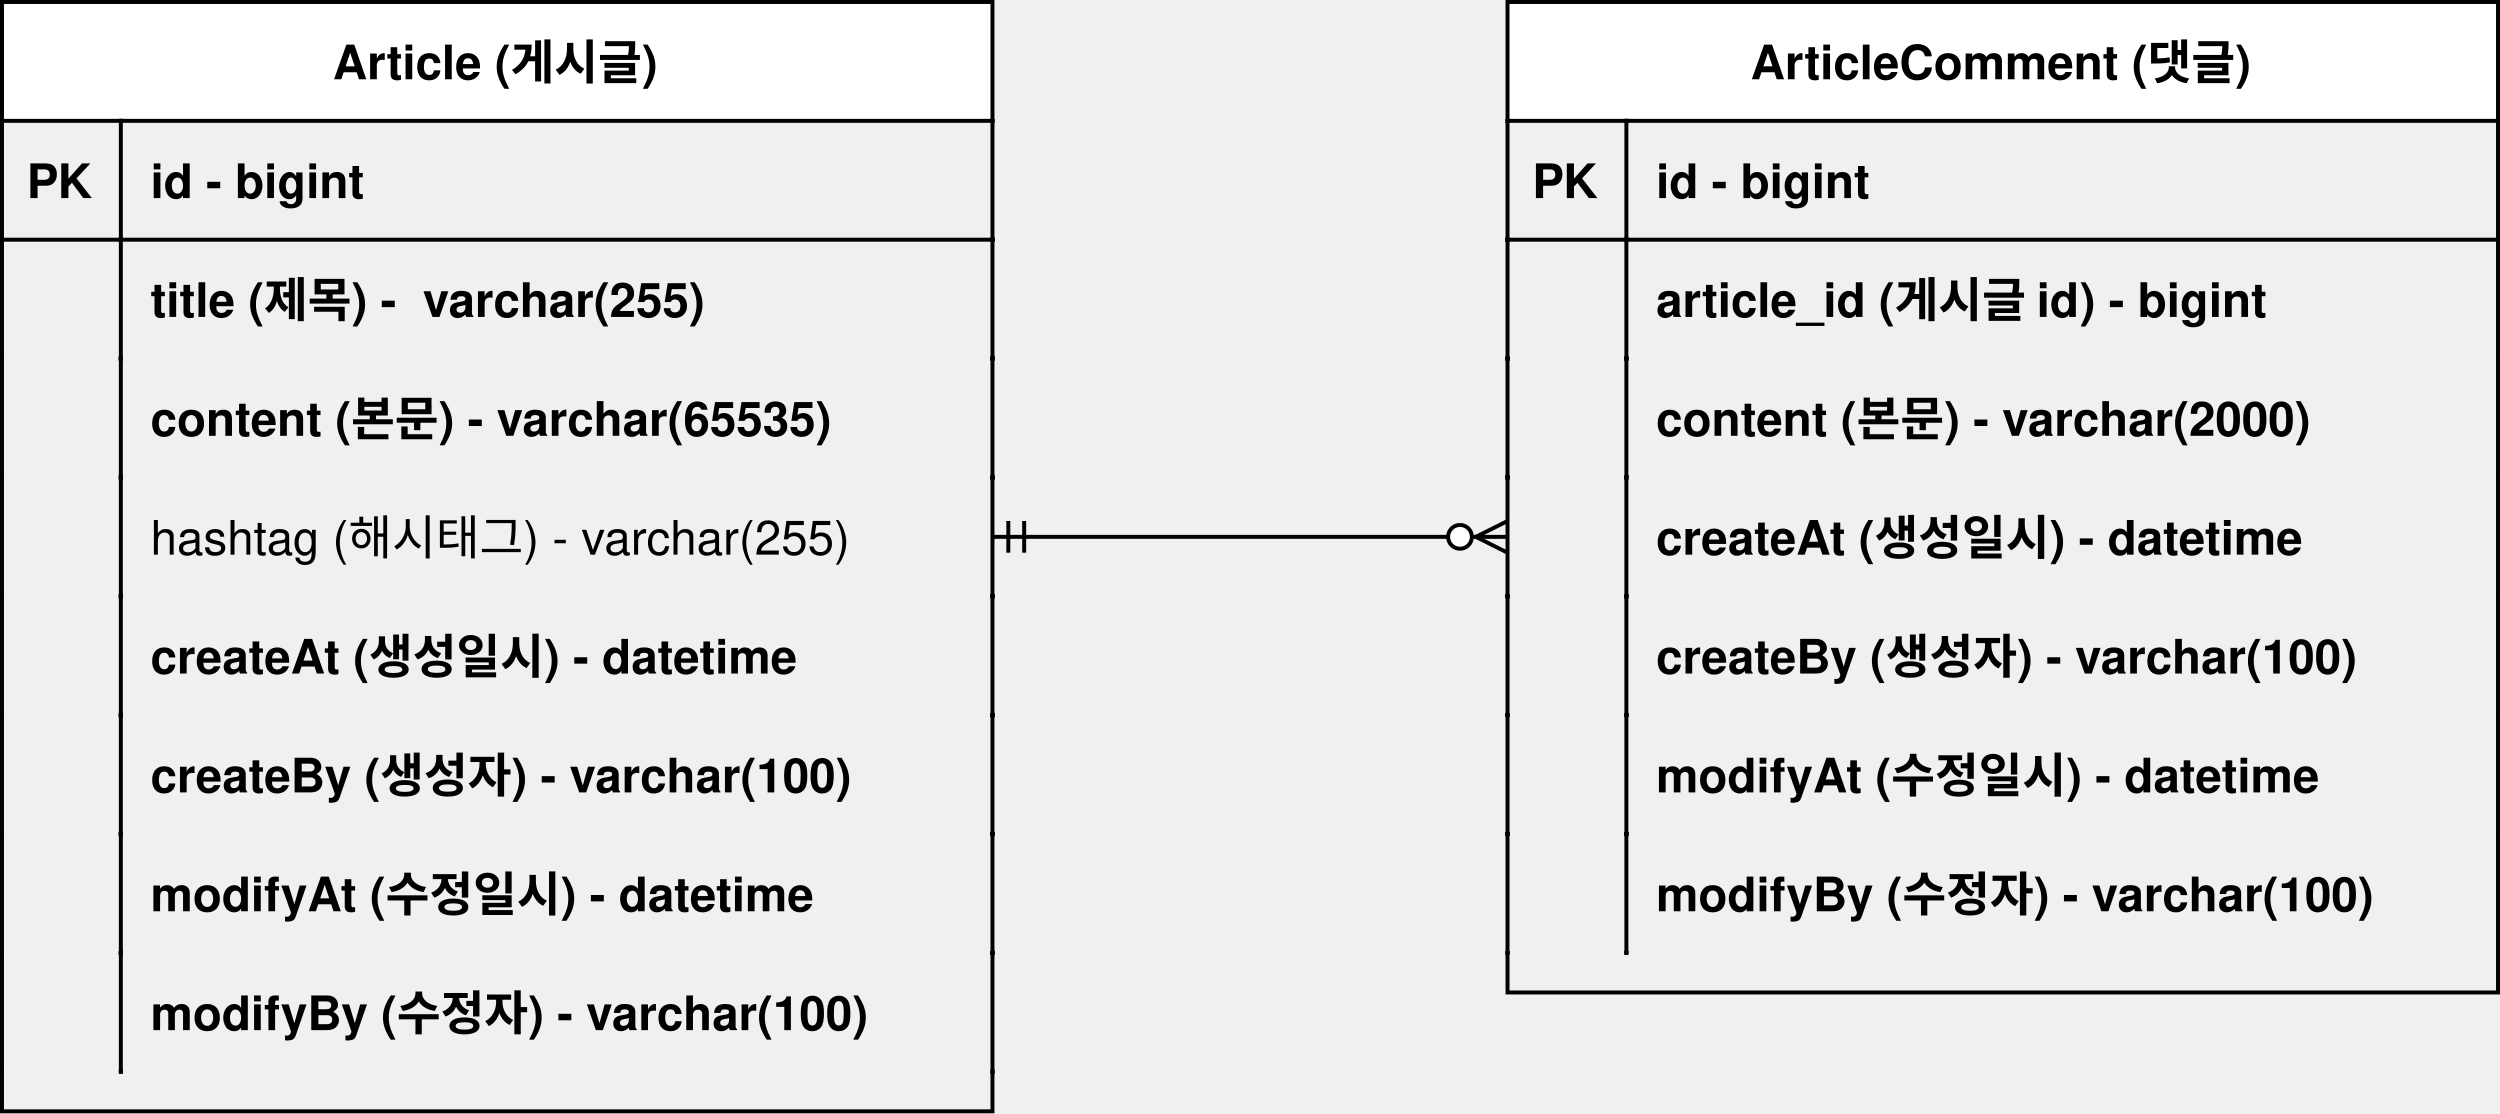
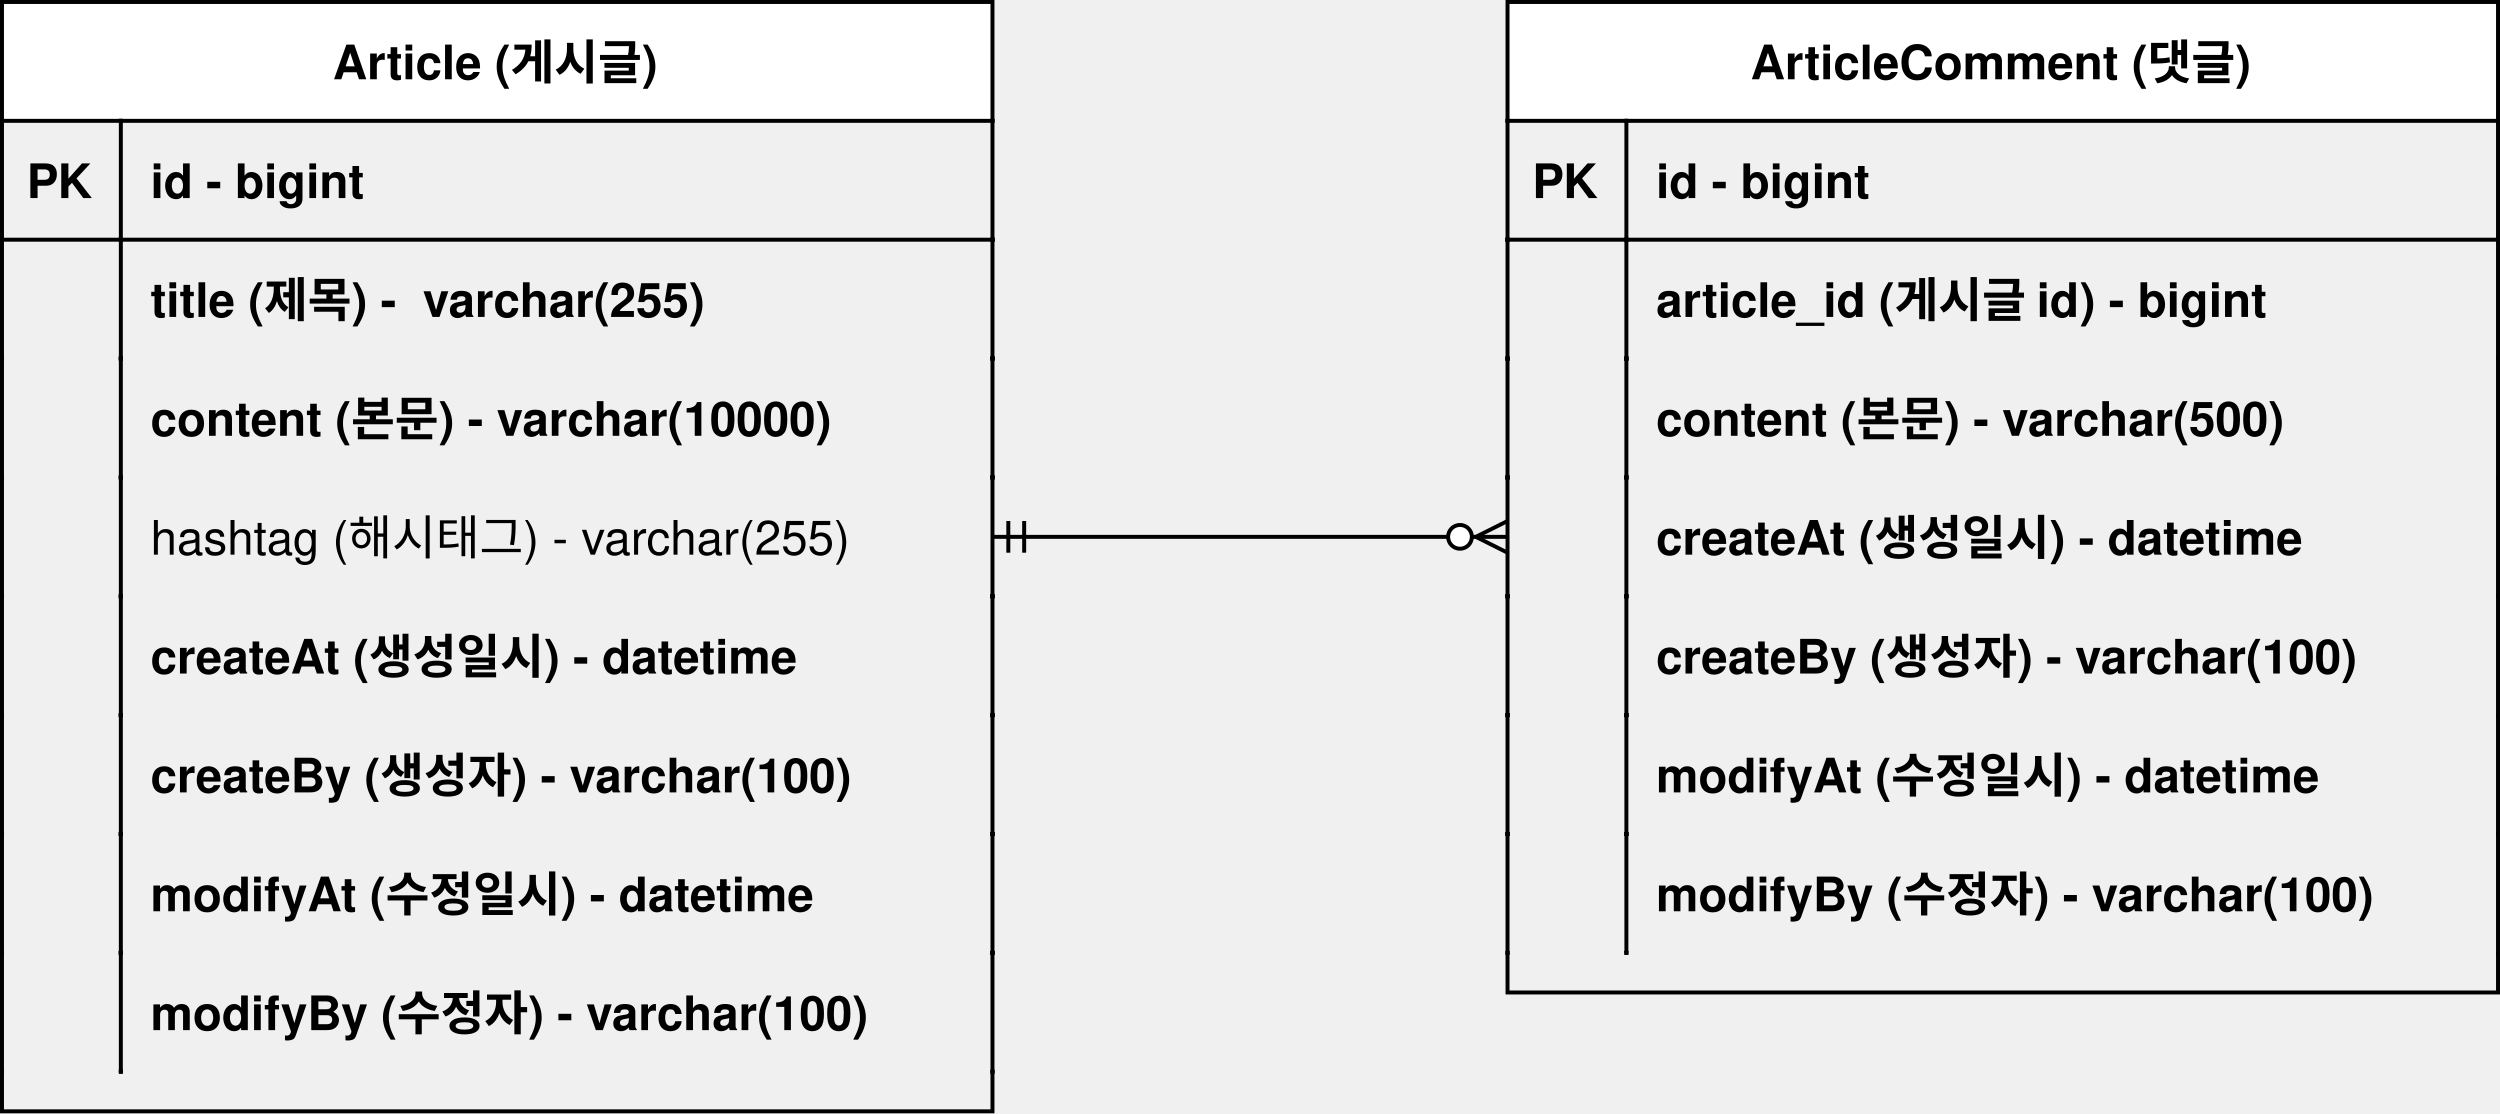
- <svg xmlns="http://www.w3.org/2000/svg" version="1.1" width="631px" height="281px" viewBox="-0.5 -0.5 631 281" content="&lt;mxfile host=&quot;app.diagrams.net&quot; modified=&quot;2022-09-22T01:16:25.820Z&quot; agent=&quot;5.0 (Windows NT 10.0; Win64; x64) AppleWebKit/537.36 (KHTML, like Gecko) Chrome/105.0.0.0 Safari/537.36&quot; etag=&quot;25Mmvx8o458NriARaN1H&quot; version=&quot;20.3.3&quot; type=&quot;github&quot;&gt;&lt;diagram id=&quot;R2lEEEUBdFMjLlhIrx00&quot; name=&quot;Page-1&quot;&gt;7V1Rc6M2EP41zCQPyWAwDn402MnNNGnT5K699uVGMTLWHCBXKIm5X18JJIMjcEhsxw4w47uRFiGk3U/7obU21kw3XF4RsJjfYA8GmqF7S80ca4YxsGz2PxckmWCoDzOBT5CXiXq54B79gkKoC+kj8mC81pBiHFC0WBdOcRTBKV2TAULw83qzGQ7Wn7oAPlQE91MQqNK/kUfnmdS29Fz+BSJ/Lp/c08WVEMjGQhDPgYef10RwSS9xRMUQbyEJQQQjyq7cAPITEs2azCnlMx1pxiX7zHjrcx9jP4BggeLzKQ6ZeBqzJpczEKKAq7nQkSM6Yo8zJ5rpEoxpVgqXLgy4qaQZsjFdVlxd6YHwfmvc4J49Jdc/dRp9eTb/ojc3/u3Fw5lhZt08geBRKHhEKJoybRv6iTYZaY6h2a42cTXb0YZuKrE1Wz8VOqSJNAxT54IXKXjgIiemgFCBH1NnAoYIClDEJm+Oe2k9CMAiRmnzTDJHgXcNEvxIZUey5szQEnp3GXx4W4aka9YZr/LOuSHuxWD4ZRAgP2LlKdMOf6JDYMzGcg1iKlqo+hMqfYKEwmVBJPR5BXEIKUlYE3lV4iZ5UX/OkWlIZM4LqDRsIQQCav6q79yCrCCM+BaD9hWDVlqKzZ0iENyxZQoiPzXauk24Yj2CF18B8SEVggVGXKWTJ5gtlFT7KAhcHGBu2ghHUDZLZ2c57MPm6+rnlmaxAbis3svr7MObE+riKKaEQYQ/CjJLPUNuLYfihXhOAGdyGERok5cfMKVs3VXZdTPyX7e2sK5Z07jm3mxrKba9/e0t1sVssrMg9Xlz5HkwylYl99Mgt3iJMUstsNL6S3O8XIt1LdKvbZGCCcw3WkB0lqvlzb2BgME/AhQ6+DHyYsWsq3FuYemBYmnW3tDP2L8H5PMVcnxmly43a+vECzBFkX+d3Tl4gQtrL7hYVq9UY6c4qdXdRwDlos3uXt+nux8c3N3bW9n2g1Z9Xf1f1NZ/4537ULErRVS+cbvaSE9ftB1tNNJGw9PU7bsGF/N7yHQOyIlhWdVv4J+EAkp2MNtCp8n+P776NgS//5cEkz+//bj/d3z2jG7PjM79l0KjNiNUuv/hB7r/UtOqO/MjXPC11F+N3EY7/9Jpq9tzHhbJYkwn3Ok7Jg+wcO/vssKpeOmXfn9gWWZjPP8OYdM6x6+GAjrHvxvHXzuItzfPr27+j3DBv38JW+30/OpOfQ7iOQV+5vnH2tDSnH4h0j7WbFOG3C9KuOCz7gF2jpzWOf/tAgOd89/g/K1DO381OHCEa/z9S9hup/OX354X3/sJZI8cURn24c5+nBb6Gls6rMCqTv7Vq3T/HruLohAeISw+ahNQAaLW8UCvp6CqI4IdEYF9aCLobRfbO3om6DU//F8+bzWwl1GBk2yggok21F9uAHr6hmM4zWeBKgC1jwZafeZnrzSwOvZ4OBrYLtJ3/DTQbykNqFG+EHtolhR2BLY2tOU3wla3I3gHitrHBd2BoL1xQf/gXPCJTgS9axVftJQL1KBfxgWFLYHKBd2WoDaAWkcDchhqXoeLw7Bw3MBmQDIbl9XxCnY2bxwtmTH05qwOa1+O32h1oK+2XTcshUpW/8isjvLxqXG+T5TV8S6LtDTyV5Js19isjl3ion3s3QX09uXuPzKro3x8DY/nGS2N55Wk7IHsjftH6uQ3JVOnfcutXDOYYJsjvl0sTyiii+XtiwYOnt3xmZL73qX/lobySpL73pTgYejtjuBV4aZ1zt/cLv+rc/7HnOFhbrfBO3rvb1Z8k9Z072+qm7vumO/OUdQ+LtguI6zjgmNO+DC32+UdPxcMWsoF6g6vO+e7SwC1jwa2yw3raOCY0z3k4bLG0sCwnTTQV49udOd8d46i1nFB3+i4YE9ccPicj37D//ZTBt4WcoEa9uvO+e4SQO2jgRqRIej5UOqcqRXR5A4GgCIcTfIrmWWyc709NntnTsNAy076wcgb8b/cz6qTu1+Q4K/4BkSJJk4D59dCEHl/pLAhfMbQE7BgTyXJ92LlH145t2R1vCxeHCeytkT0uxwEKxfuYrX8Jl6R92TT53OuhJQQxfiRTOEG5YpgLpWsWPlS8nq0e/UrBEW8rIQktcfT+og3gPIWpydEVnC/WD+wvDrkJLvIZiruykGodGT11jsaGC86ylShdPQ6mlk1/6WDrHn+6xTm5H8=&lt;/diagram&gt;&lt;/mxfile&gt;" resource="https://app.diagrams.net/#HChaYujin%2Ffastcampus-project-board%2Ffeature%252F%25238-domain%2Fdocument%2Fproject-board-erd.svg">
+ <svg xmlns="http://www.w3.org/2000/svg" version="1.1" width="631px" height="281px" viewBox="-0.5 -0.5 631 281" content="&lt;mxfile host=&quot;app.diagrams.net&quot; modified=&quot;2022-09-22T04:45:13.845Z&quot; agent=&quot;5.0 (Windows NT 10.0; Win64; x64) AppleWebKit/537.36 (KHTML, like Gecko) Chrome/105.0.0.0 Safari/537.36&quot; etag=&quot;8zI_-6YDHtZJPumXlx2W&quot; version=&quot;20.3.3&quot; type=&quot;github&quot;&gt;&lt;diagram id=&quot;R2lEEEUBdFMjLlhIrx00&quot; name=&quot;Page-1&quot;&gt;7V1Rc5s4EP41zKQPyWAwCX402GlnLrnLJe1d7146ipGxpoB8QklMf/1JIBkcYRcXOyZAx82gRQix36ddtN5NNNMNVx8JWC5usQcDzdC9lWZONMO4tEz2kwuSTGDrdibwCfIy0SAXPKAfUAh1IX1CHow3OlKMA4qWm8IZjiI4oxsyQAh+2ew2x8HmXZfAh4rgYQYCVfo38uhCPIWl5/JPEPkLeeeBLs6EQHYWgngBPPyyIYIreo0jKqZ4B0kIIhhRduYWkO+QaNZ0QSl/0rFmXLPPnPe+8DH2AwiWKL6Y4ZCJZzHrcj0HIQq4mgsDOWIgdjtzqpkuwZhmR+HKhQGHSsKQzel6y9m1Hggft8IF7vlzcvNdp9GnF/Mvenvr3109nhuCDc8geBIKHhOKZkzbhn6mTceaY2i2q01dzXa0kZtKbM3WPwgd0kQCw9S55IcUPHKRE1NAqOCPqTMBYwQFKGIPb04GaTsIwDJGafdMskCBdwMS/ETlQLLlzNEKevcZfXhfxqQbNhhv8sE5EA9iMvw0CJAfseMZ0w6/o0NgzOZyA2Iqeqj6Eyp9hoTCVUEk9PkR4hBSkrAu8qzkTfKq/ZIz05DMXBRYyVadWBGCav567BxBdiBA3AfQoQLoVqTYs1MEgnu2TEHkp6BtYsIV6xG8/AyID6kQLDHiKp0+w2yhpNpHQeDiAHNoIxxB2S19OsthH/a8rn5haRabgMvag7zNPrw7oS6OYkoYRfitIEPqBXK0HIqX4j4BnMtpEKFNfvyIKWXrbhuuu5n/c7QFumZFcM2jYWsp2N79tg+6mD3sPEht3gJ5HoyyVcntNMgRLwGzFIG11l/D8XotVkVkWBmRAgTmngiIwXK17D0aCBj9I0Chg58iL1ZgXc+zBtKXCtKsv6Gfs/+PyOcrpHmwS5Ob9XXiJZihyL/Jrrx8xQvrKLxYbV+pxkF5Umm4tyDKVZfNvX5Mc395cnNv18L2jVZ9Vf1fVdZ/6437SMGVIirfuF1trKcv2o42Hmvj0YfU7LsGF/NryGwByJlhWdvfwN+JCyjZwdSlTpvtf/zxywj8/l8STP/88u3h38n5C7o7N3rzfyTzP3pD818Krbozb+CCV9W/k6adMv6lmlC35zwsksWYzrjRd0weYOHW32UHH8RLv7T7A539a6Plr0mbzhl+NRTQG/7DGP7KQbyjWX5189/ABV9xCVuV1d92y6/u1BcgXlDgZ5Z/oo0szRkWIu0TzTZlyP2qxBe81z3AwZnTOeNfLzDQG/8dxt86tfFXgwMNXOMVl7BdWf1tN/7y2/Piez+B7JZjKsM+3NhP0oOhxpYOO2BNJ//qVZp/j11FUQgbSIujbAKqk6hzfmAwUFjVO4IDOQL71I5gUC+21yxPMKieW9F6V6AG9jJX4CQ7XMFUG+klwaB3uQH4FS+wB4G65wY6nfNzVDewTns8nRuoF+lrmBvoZIpPuSrUKF+IPTRPCjsCWxvZ8hthq98R/AKLuucL+oSgo/mC4cl9wTvNCNrN1N4XDNSgX+YLClsC1Rd0fkvQ5wVt1Y2chlrX4eIwLKQb2IxIZl/VUWSJJSuG9q7qsI5l+I1OB/rKcd3N+0ZWdZRPWY3zvdOqjt3U7d18SbFdJ6o66vKie967D+gdy9y/ZVVH+ZTbFM/rZsleuSrUeB7I3ri/pUZ+VzF1OrbcyrXDE1RO8e1jedt108fyjuUGTl7d8V6L+3YTtXcDJcV9exV4WB0K4PWFfdt1Y9Yr/+ptf5MLPMx6+7tmGX+z+hdpbTf+prq367N8D86i7vmCegVhvS9ocr2HWW+T1zBfcFkZgNb7AnWD16f5HpJA3XMD9UrDejfQ5GoPmVvWDjcwqgxA293AUM3c6NN8D86izvmCodH7giP5gtOXfAzb9Kuf1kztfcFQDfv1ab6HJFD33ECFyBD0fCh1zjSNaHIPA0ARjqb5mQyZLK13wJ7eWdAw0LJEPxh5Y/6L+1lzev8DEvwZ34Io0UQycH4uBJH3R0obwp8YeoIW7K4k+Vps/MMbF5ZsTlbFk5NEtlaIfpWTYMeFq1grv4g35DUqqQTPYvxEZnCHLkXslkonuPW1RFhnrteq5mz9RwiKfFkLSYrHM9yY7w5S3uE0QWRN96vNfOV1jpMcInt0cVVOQmUga7A50KXxaqBMN8pAP2cza+Z/6CDrnv9xCnP6Pw==&lt;/diagram&gt;&lt;/mxfile&gt;" resource="https://app.diagrams.net/#HChaYujin%2Ffastcampus-project-board%2Ffeature%252F%252310-DB%2Fdocument%2Fproject-board-erd.svg">
  <defs>
    <clipPath id="mx-clip-0-30-30-30-0">
      <rect x="0" y="30" width="30" height="30" />
    </clipPath>
    <clipPath id="mx-clip-36-30-214-30-0">
      <rect x="36" y="30" width="214" height="30" />
    </clipPath>
    <clipPath id="mx-clip-36-60-214-30-0">
      <rect x="36" y="60" width="214" height="30" />
    </clipPath>
    <clipPath id="mx-clip-36-90-214-30-0">
      <rect x="36" y="90" width="214" height="30" />
    </clipPath>
    <clipPath id="mx-clip-36-120-214-30-0">
      <rect x="36" y="120" width="214" height="30" />
    </clipPath>
    <clipPath id="mx-clip-36-150-214-30-0">
      <rect x="36" y="150" width="214" height="30" />
    </clipPath>
    <clipPath id="mx-clip-36-180-214-30-0">
      <rect x="36" y="180" width="214" height="30" />
    </clipPath>
    <clipPath id="mx-clip-36-210-214-30-0">
      <rect x="36" y="210" width="214" height="30" />
    </clipPath>
    <clipPath id="mx-clip-36-240-214-30-0">
      <rect x="36" y="240" width="214" height="30" />
    </clipPath>
    <clipPath id="mx-clip-380-30-30-30-0">
      <rect x="380" y="30" width="30" height="30" />
    </clipPath>
    <clipPath id="mx-clip-416-30-214-30-0">
      <rect x="416" y="30" width="214" height="30" />
    </clipPath>
    <clipPath id="mx-clip-416-60-214-30-0">
      <rect x="416" y="60" width="214" height="30" />
    </clipPath>
    <clipPath id="mx-clip-416-90-214-30-0">
      <rect x="416" y="90" width="214" height="30" />
    </clipPath>
    <clipPath id="mx-clip-416-120-214-30-0">
      <rect x="416" y="120" width="214" height="30" />
    </clipPath>
    <clipPath id="mx-clip-416-150-214-30-0">
      <rect x="416" y="150" width="214" height="30" />
    </clipPath>
    <clipPath id="mx-clip-416-180-214-30-0">
      <rect x="416" y="180" width="214" height="30" />
    </clipPath>
    <clipPath id="mx-clip-416-210-214-30-0">
      <rect x="416" y="210" width="214" height="30" />
    </clipPath>
  </defs>
  <g>
    <path d="M 0 30 L 0 0 L 250 0 L 250 30" fill="rgb(255, 255, 255)" stroke="rgb(0, 0, 0)" stroke-miterlimit="10" pointer-events="all" />
    <path d="M 0 30 L 0 280 L 250 280 L 250 30" fill="none" stroke="rgb(0, 0, 0)" stroke-miterlimit="10" pointer-events="none" />
    <path d="M 0 30 L 250 30" fill="none" stroke="rgb(0, 0, 0)" stroke-miterlimit="10" pointer-events="none" />
    <path d="M 30 30 L 30 60 L 30 90 L 30 120 L 30 150 L 30 180 L 30 210 L 30 240 L 30 270" fill="none" stroke="rgb(0, 0, 0)" stroke-miterlimit="10" pointer-events="none" />
    <g fill="rgb(0, 0, 0)" font-family="Helvetica" font-weight="bold" pointer-events="none" text-anchor="middle" font-size="12px">
      <text x="124.5" y="19.5">Article (게시글)</text>
    </g>
    <path d="M 0 30 M 250 30 M 250 60 L 0 60" fill="none" stroke="rgb(0, 0, 0)" stroke-linecap="square" stroke-miterlimit="10" pointer-events="none" />
    <path d="M 0 30 M 30 30 M 30 60 M 0 60" fill="none" stroke="rgb(0, 0, 0)" stroke-linecap="square" stroke-miterlimit="10" pointer-events="none" />
    <g fill="rgb(0, 0, 0)" font-family="Helvetica" font-weight="bold" pointer-events="none" clip-path="url(#mx-clip-0-30-30-30-0)" text-anchor="middle" font-size="12px">
      <text x="14.5" y="49.5">PK</text>
    </g>
    <path d="M 30 30 M 250 30 M 250 60 M 30 60" fill="none" stroke="rgb(0, 0, 0)" stroke-linecap="square" stroke-miterlimit="10" pointer-events="none" />
    <g fill="rgb(0, 0, 0)" font-family="Helvetica" font-weight="bold" text-decoration="underline" pointer-events="none" clip-path="url(#mx-clip-36-30-214-30-0)" font-size="12px">
      <text x="37.5" y="49.5">id - bigint</text>
    </g>
    <path d="M 0 60 M 250 60 M 250 90 M 0 90" fill="none" stroke="rgb(0, 0, 0)" stroke-linecap="square" stroke-miterlimit="10" pointer-events="none" />
    <path d="M 0 60 M 30 60 M 30 90 M 0 90" fill="none" stroke="rgb(0, 0, 0)" stroke-linecap="square" stroke-miterlimit="10" pointer-events="none" />
    <path d="M 30 60 M 250 60 M 250 90 M 30 90" fill="none" stroke="rgb(0, 0, 0)" stroke-linecap="square" stroke-miterlimit="10" pointer-events="none" />
    <g fill="rgb(0, 0, 0)" font-family="Helvetica" font-weight="bold" pointer-events="none" clip-path="url(#mx-clip-36-60-214-30-0)" font-size="12px">
      <text x="37.5" y="79.5">title (제목) -  varchar(255)</text>
    </g>
    <path d="M 0 90 M 250 90 M 250 120 M 0 120" fill="none" stroke="rgb(0, 0, 0)" stroke-linecap="square" stroke-miterlimit="10" pointer-events="none" />
    <path d="M 0 90 M 30 90 M 30 120 M 0 120" fill="none" stroke="rgb(0, 0, 0)" stroke-linecap="square" stroke-miterlimit="10" pointer-events="none" />
    <path d="M 30 90 M 250 90 M 250 120 M 30 120" fill="none" stroke="rgb(0, 0, 0)" stroke-linecap="square" stroke-miterlimit="10" pointer-events="none" />
    <g fill="rgb(0, 0, 0)" font-family="Helvetica" font-weight="bold" pointer-events="none" clip-path="url(#mx-clip-36-90-214-30-0)" font-size="12px">
-       <text x="37.5" y="109.5">content (본문) - varchar(65535)</text>
+       <text x="37.5" y="109.5">content (본문) - varchar(10000)</text>
    </g>
    <path d="M 0 120 M 250 120 M 250 150 M 0 150" fill="none" stroke="rgb(0, 0, 0)" stroke-linecap="square" stroke-miterlimit="10" pointer-events="none" />
    <path d="M 0 120 M 30 120 M 30 150 M 0 150" fill="none" stroke="rgb(0, 0, 0)" stroke-linecap="square" stroke-miterlimit="10" pointer-events="none" />
    <path d="M 30 120 M 250 120 M 250 150 M 30 150" fill="none" stroke="rgb(0, 0, 0)" stroke-linecap="square" stroke-miterlimit="10" pointer-events="none" />
    <g fill="rgb(0, 0, 0)" font-family="Helvetica" pointer-events="none" clip-path="url(#mx-clip-36-120-214-30-0)" font-size="12px">
      <text x="37.5" y="139.5">hashtag (해시태그) - varchar(255)</text>
    </g>
    <path d="M 0 150 M 250 150 M 250 180 M 0 180" fill="none" stroke="rgb(0, 0, 0)" stroke-linecap="square" stroke-miterlimit="10" pointer-events="none" />
    <path d="M 0 150 M 30 150 M 30 180 M 0 180" fill="none" stroke="rgb(0, 0, 0)" stroke-linecap="square" stroke-miterlimit="10" pointer-events="none" />
    <path d="M 30 150 M 250 150 M 250 180 M 30 180" fill="none" stroke="rgb(0, 0, 0)" stroke-linecap="square" stroke-miterlimit="10" pointer-events="none" />
    <g fill="rgb(0, 0, 0)" font-family="Helvetica" font-weight="bold" pointer-events="none" clip-path="url(#mx-clip-36-150-214-30-0)" font-size="12px">
      <text x="37.5" y="169.5">createAt (생성일시) - datetime</text>
    </g>
    <path d="M 0 180 M 250 180 M 250 210 M 0 210" fill="none" stroke="rgb(0, 0, 0)" stroke-linecap="square" stroke-miterlimit="10" pointer-events="none" />
    <path d="M 0 180 M 30 180 M 30 210 M 0 210" fill="none" stroke="rgb(0, 0, 0)" stroke-linecap="square" stroke-miterlimit="10" pointer-events="none" />
    <path d="M 30 180 M 250 180 M 250 210 M 30 210" fill="none" stroke="rgb(0, 0, 0)" stroke-linecap="square" stroke-miterlimit="10" pointer-events="none" />
    <g fill="rgb(0, 0, 0)" font-family="Helvetica" font-weight="bold" pointer-events="none" clip-path="url(#mx-clip-36-180-214-30-0)" font-size="12px">
      <text x="37.5" y="199.5">createBy (생성자) - varchar(100)</text>
    </g>
    <path d="M 0 210 M 250 210 M 250 240 M 0 240" fill="none" stroke="rgb(0, 0, 0)" stroke-linecap="square" stroke-miterlimit="10" pointer-events="none" />
    <path d="M 0 210 M 30 210 M 30 240 M 0 240" fill="none" stroke="rgb(0, 0, 0)" stroke-linecap="square" stroke-miterlimit="10" pointer-events="none" />
    <path d="M 30 210 M 250 210 M 250 240 M 30 240" fill="none" stroke="rgb(0, 0, 0)" stroke-linecap="square" stroke-miterlimit="10" pointer-events="none" />
    <g fill="rgb(0, 0, 0)" font-family="Helvetica" font-weight="bold" pointer-events="none" clip-path="url(#mx-clip-36-210-214-30-0)" font-size="12px">
      <text x="37.5" y="229.5">modifyAt (수정일시) - datetime</text>
    </g>
    <path d="M 0 240 M 250 240 M 250 270 M 0 270" fill="none" stroke="rgb(0, 0, 0)" stroke-linecap="square" stroke-miterlimit="10" pointer-events="none" />
    <path d="M 0 240 M 30 240 M 30 270 M 0 270" fill="none" stroke="rgb(0, 0, 0)" stroke-linecap="square" stroke-miterlimit="10" pointer-events="none" />
    <path d="M 30 240 M 250 240 M 250 270 M 30 270" fill="none" stroke="rgb(0, 0, 0)" stroke-linecap="square" stroke-miterlimit="10" pointer-events="none" />
    <g fill="rgb(0, 0, 0)" font-family="Helvetica" font-weight="bold" pointer-events="none" clip-path="url(#mx-clip-36-240-214-30-0)" font-size="12px">
      <text x="37.5" y="259.5">modifyBy (수정자) - varchar(100)</text>
    </g>
    <path d="M 380 30 L 380 0 L 630 0 L 630 30" fill="rgb(255, 255, 255)" stroke="rgb(0, 0, 0)" stroke-miterlimit="10" pointer-events="none" />
    <path d="M 380 30 L 380 250 L 630 250 L 630 30" fill="none" stroke="rgb(0, 0, 0)" stroke-miterlimit="10" pointer-events="none" />
    <path d="M 380 30 L 630 30" fill="none" stroke="rgb(0, 0, 0)" stroke-miterlimit="10" pointer-events="none" />
    <path d="M 410 30 L 410 60 L 410 90 L 410 120 L 410 150 L 410 180 L 410 210 L 410 240" fill="none" stroke="rgb(0, 0, 0)" stroke-miterlimit="10" pointer-events="none" />
    <g fill="rgb(0, 0, 0)" font-family="Helvetica" font-weight="bold" pointer-events="none" text-anchor="middle" font-size="12px">
      <text x="504.5" y="19.5">ArticleComment (댓글)</text>
    </g>
    <path d="M 380 30 M 630 30 M 630 60 L 380 60" fill="none" stroke="rgb(0, 0, 0)" stroke-linecap="square" stroke-miterlimit="10" pointer-events="none" />
    <path d="M 380 30 M 410 30 M 410 60 M 380 60" fill="none" stroke="rgb(0, 0, 0)" stroke-linecap="square" stroke-miterlimit="10" pointer-events="none" />
    <g fill="rgb(0, 0, 0)" font-family="Helvetica" font-weight="bold" pointer-events="none" clip-path="url(#mx-clip-380-30-30-30-0)" text-anchor="middle" font-size="12px">
      <text x="394.5" y="49.5">PK</text>
    </g>
    <path d="M 410 30 M 630 30 M 630 60 M 410 60" fill="none" stroke="rgb(0, 0, 0)" stroke-linecap="square" stroke-miterlimit="10" pointer-events="none" />
    <g fill="rgb(0, 0, 0)" font-family="Helvetica" font-weight="bold" text-decoration="underline" pointer-events="none" clip-path="url(#mx-clip-416-30-214-30-0)" font-size="12px">
      <text x="417.5" y="49.5">id - bigint</text>
    </g>
    <path d="M 380 60 M 630 60 M 630 90 M 380 90" fill="none" stroke="rgb(0, 0, 0)" stroke-linecap="square" stroke-miterlimit="10" pointer-events="none" />
    <path d="M 380 60 M 410 60 M 410 90 M 380 90" fill="none" stroke="rgb(0, 0, 0)" stroke-linecap="square" stroke-miterlimit="10" pointer-events="none" />
    <path d="M 410 60 M 630 60 M 630 90 M 410 90" fill="none" stroke="rgb(0, 0, 0)" stroke-linecap="square" stroke-miterlimit="10" pointer-events="none" />
    <g fill="rgb(0, 0, 0)" font-family="Helvetica" font-weight="bold" pointer-events="none" clip-path="url(#mx-clip-416-60-214-30-0)" font-size="12px">
      <text x="417.5" y="79.5">article_id (게시글 id) - bigint</text>
    </g>
    <path d="M 380 90 M 630 90 M 630 120 M 380 120" fill="none" stroke="rgb(0, 0, 0)" stroke-linecap="square" stroke-miterlimit="10" pointer-events="none" />
    <path d="M 380 90 M 410 90 M 410 120 M 380 120" fill="none" stroke="rgb(0, 0, 0)" stroke-linecap="square" stroke-miterlimit="10" pointer-events="none" />
    <path d="M 410 90 M 630 90 M 630 120 M 410 120" fill="none" stroke="rgb(0, 0, 0)" stroke-linecap="square" stroke-miterlimit="10" pointer-events="none" />
    <g fill="rgb(0, 0, 0)" font-family="Helvetica" font-weight="bold" pointer-events="none" clip-path="url(#mx-clip-416-90-214-30-0)" font-size="12px">
-       <text x="417.5" y="109.5">content (본문) - varchar(2000)</text>
+       <text x="417.5" y="109.5">content (본문) - varchar(500)</text>
    </g>
    <path d="M 380 120 M 630 120 M 630 150 M 380 150" fill="none" stroke="rgb(0, 0, 0)" stroke-linecap="square" stroke-miterlimit="10" pointer-events="none" />
    <path d="M 380 120 M 410 120 M 410 150 M 380 150" fill="none" stroke="rgb(0, 0, 0)" stroke-linecap="square" stroke-miterlimit="10" pointer-events="none" />
    <path d="M 410 120 M 630 120 M 630 150 M 410 150" fill="none" stroke="rgb(0, 0, 0)" stroke-linecap="square" stroke-miterlimit="10" pointer-events="none" />
    <g fill="rgb(0, 0, 0)" font-family="Helvetica" font-weight="bold" pointer-events="none" clip-path="url(#mx-clip-416-120-214-30-0)" font-size="12px">
      <text x="417.5" y="139.5">createAt (생성일시) - datetime</text>
    </g>
    <path d="M 380 150 M 630 150 M 630 180 M 380 180" fill="none" stroke="rgb(0, 0, 0)" stroke-linecap="square" stroke-miterlimit="10" pointer-events="none" />
    <path d="M 380 150 M 410 150 M 410 180 M 380 180" fill="none" stroke="rgb(0, 0, 0)" stroke-linecap="square" stroke-miterlimit="10" pointer-events="none" />
    <path d="M 410 150 M 630 150 M 630 180 M 410 180" fill="none" stroke="rgb(0, 0, 0)" stroke-linecap="square" stroke-miterlimit="10" pointer-events="none" />
    <g fill="rgb(0, 0, 0)" font-family="Helvetica" font-weight="bold" pointer-events="none" clip-path="url(#mx-clip-416-150-214-30-0)" font-size="12px">
      <text x="417.5" y="169.5">createBy (생성자) - varchar(100)</text>
    </g>
    <path d="M 380 180 M 630 180 M 630 210 M 380 210" fill="none" stroke="rgb(0, 0, 0)" stroke-linecap="square" stroke-miterlimit="10" pointer-events="none" />
    <path d="M 380 180 M 410 180 M 410 210 M 380 210" fill="none" stroke="rgb(0, 0, 0)" stroke-linecap="square" stroke-miterlimit="10" pointer-events="none" />
    <path d="M 410 180 M 630 180 M 630 210 M 410 210" fill="none" stroke="rgb(0, 0, 0)" stroke-linecap="square" stroke-miterlimit="10" pointer-events="none" />
    <g fill="rgb(0, 0, 0)" font-family="Helvetica" font-weight="bold" pointer-events="none" clip-path="url(#mx-clip-416-180-214-30-0)" font-size="12px">
      <text x="417.5" y="199.5">modifyAt (수정일시) - datetime</text>
    </g>
    <path d="M 380 210 M 630 210 M 630 240 M 380 240" fill="none" stroke="rgb(0, 0, 0)" stroke-linecap="square" stroke-miterlimit="10" pointer-events="none" />
    <path d="M 380 210 M 410 210 M 410 240 M 380 240" fill="none" stroke="rgb(0, 0, 0)" stroke-linecap="square" stroke-miterlimit="10" pointer-events="none" />
    <path d="M 410 210 M 630 210 M 630 240 M 410 240" fill="none" stroke="rgb(0, 0, 0)" stroke-linecap="square" stroke-miterlimit="10" pointer-events="none" />
    <g fill="rgb(0, 0, 0)" font-family="Helvetica" font-weight="bold" pointer-events="none" clip-path="url(#mx-clip-416-210-214-30-0)" font-size="12px">
      <text x="417.5" y="229.5">modifyBy (수정자) - varchar(100)</text>
    </g>
    <path d="M 250 135 L 280 135 L 350 135 L 380 135" fill="none" stroke="rgb(0, 0, 0)" stroke-miterlimit="10" pointer-events="none" />
    <path d="M 254 131 L 254 139 M 258 131 L 258 139" fill="none" stroke="rgb(0, 0, 0)" stroke-miterlimit="10" pointer-events="none" />
    <ellipse cx="368" cy="135" rx="3" ry="3" fill="#ffffff" stroke="rgb(0, 0, 0)" pointer-events="none" />
    <path d="M 380 131 L 372 135 L 380 139" fill="none" stroke="rgb(0, 0, 0)" stroke-miterlimit="10" pointer-events="none" />
  </g>
</svg>
